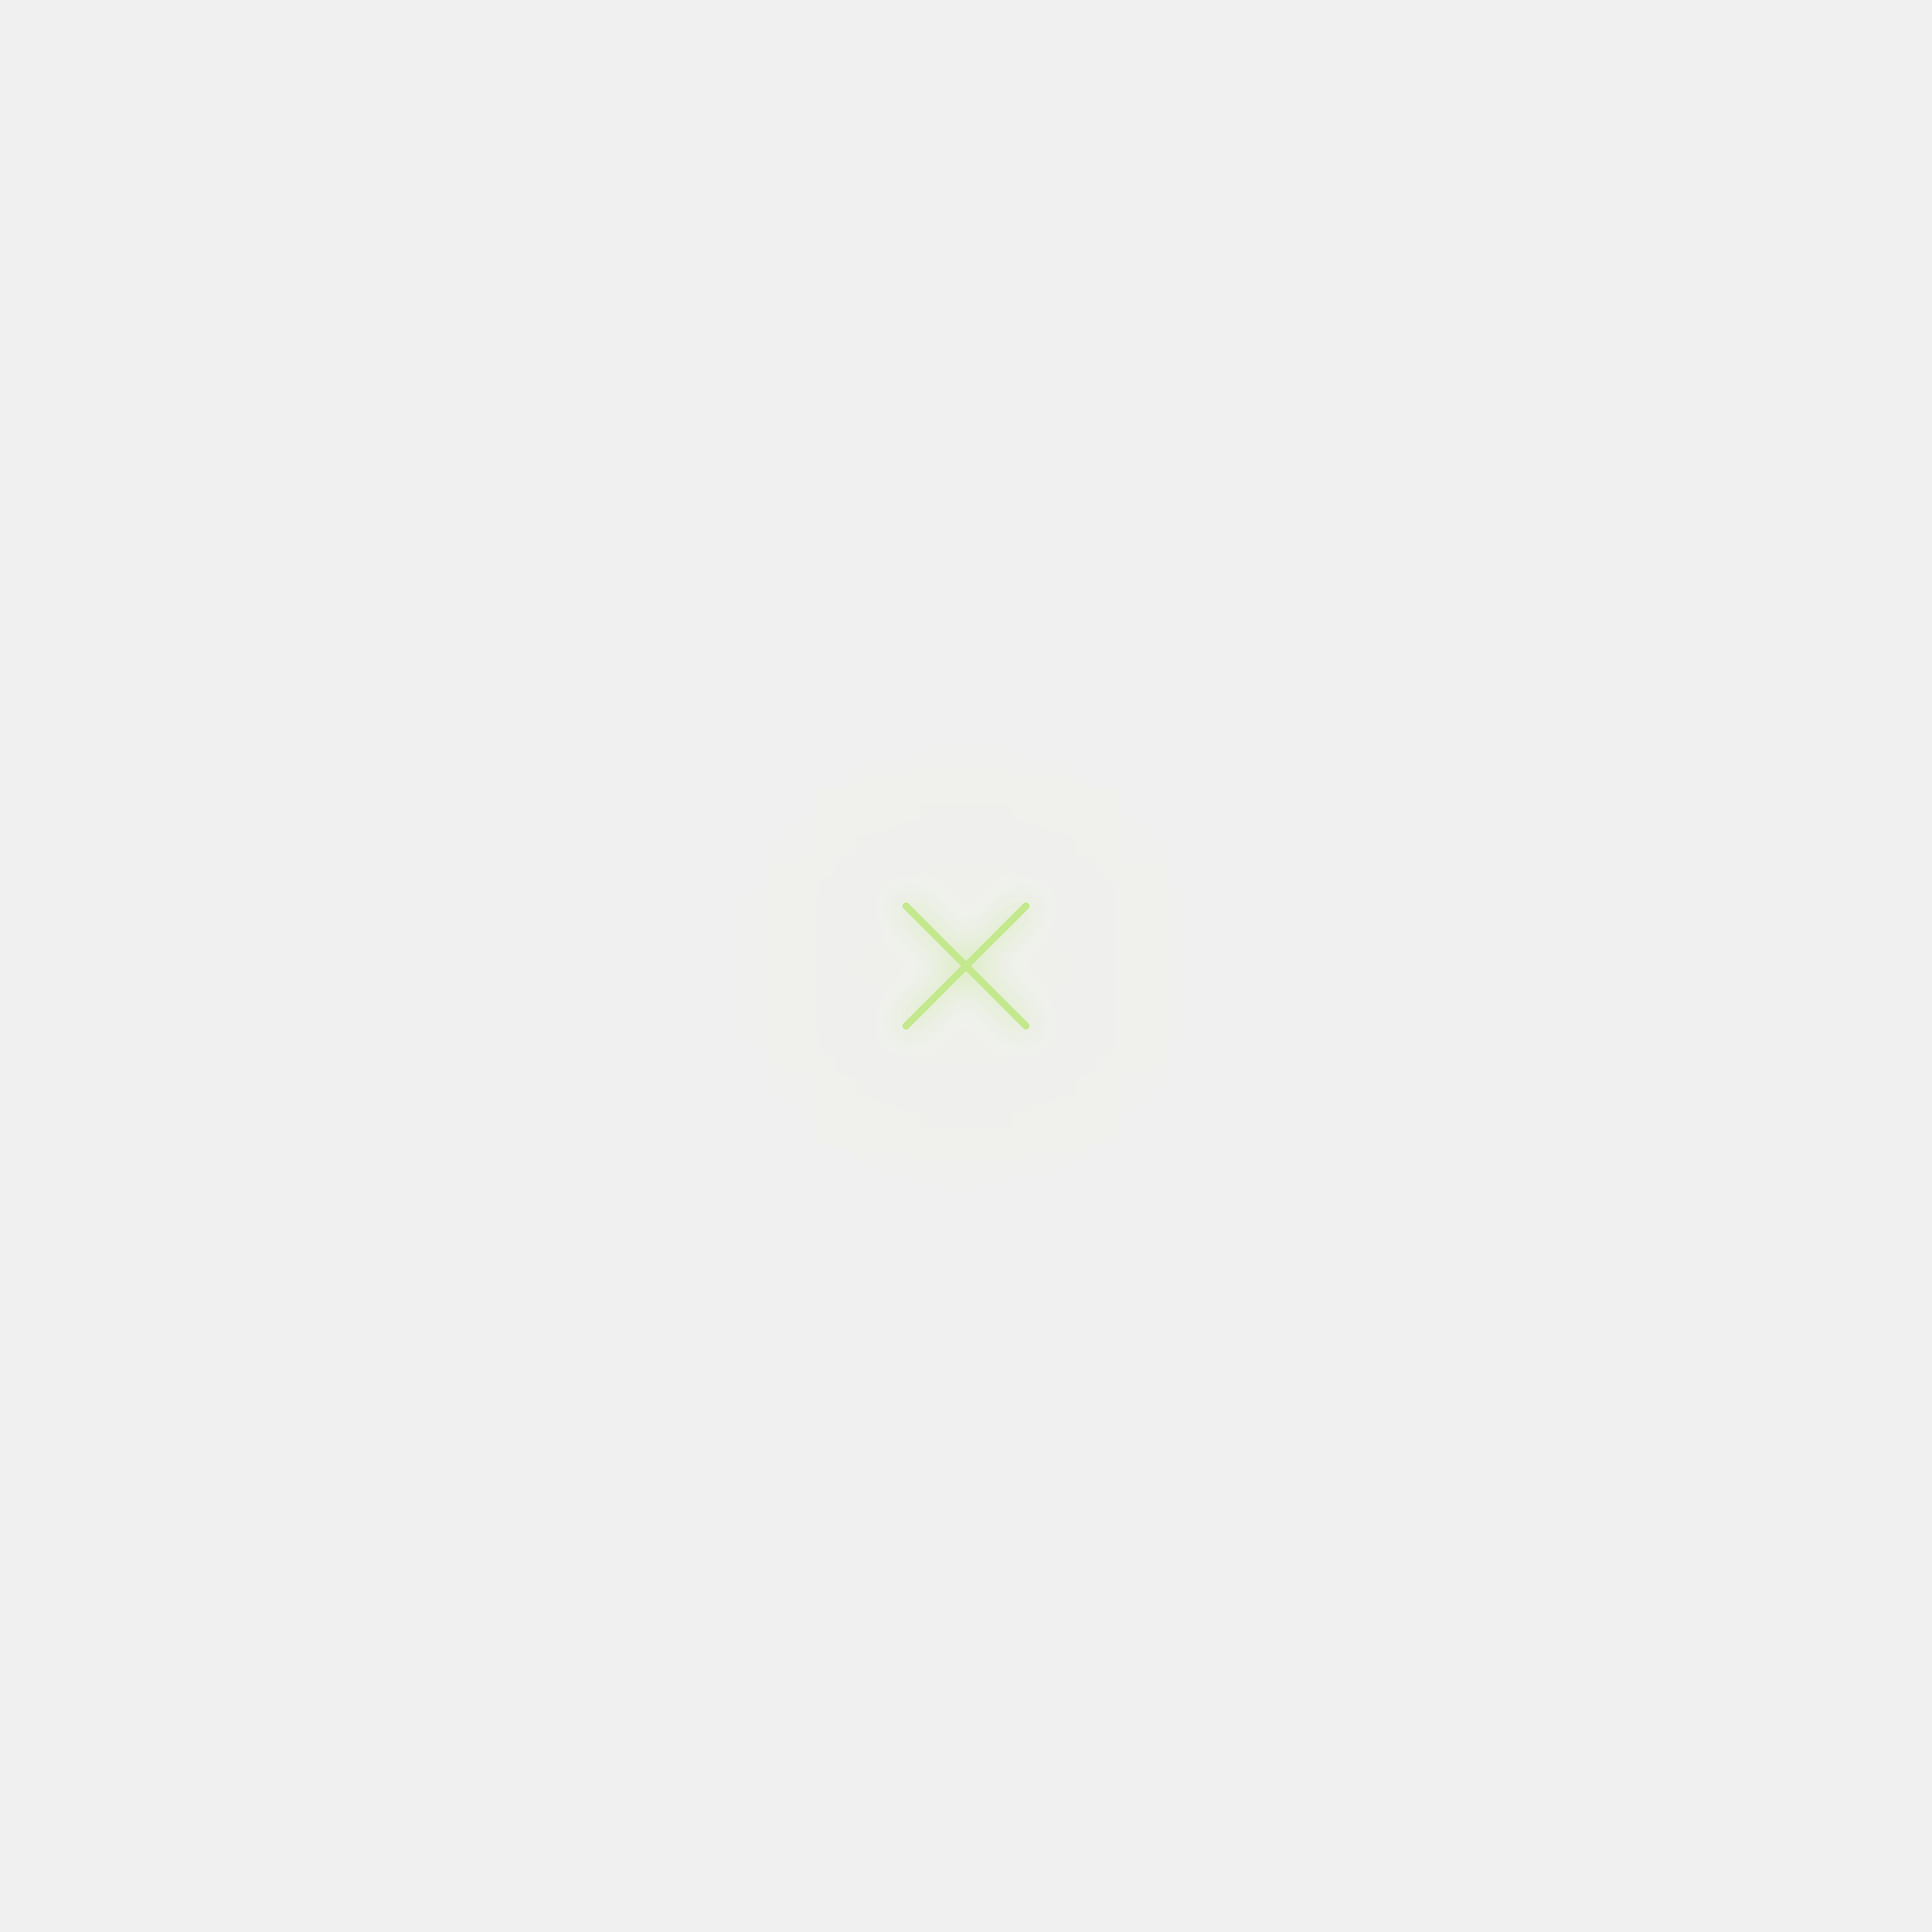
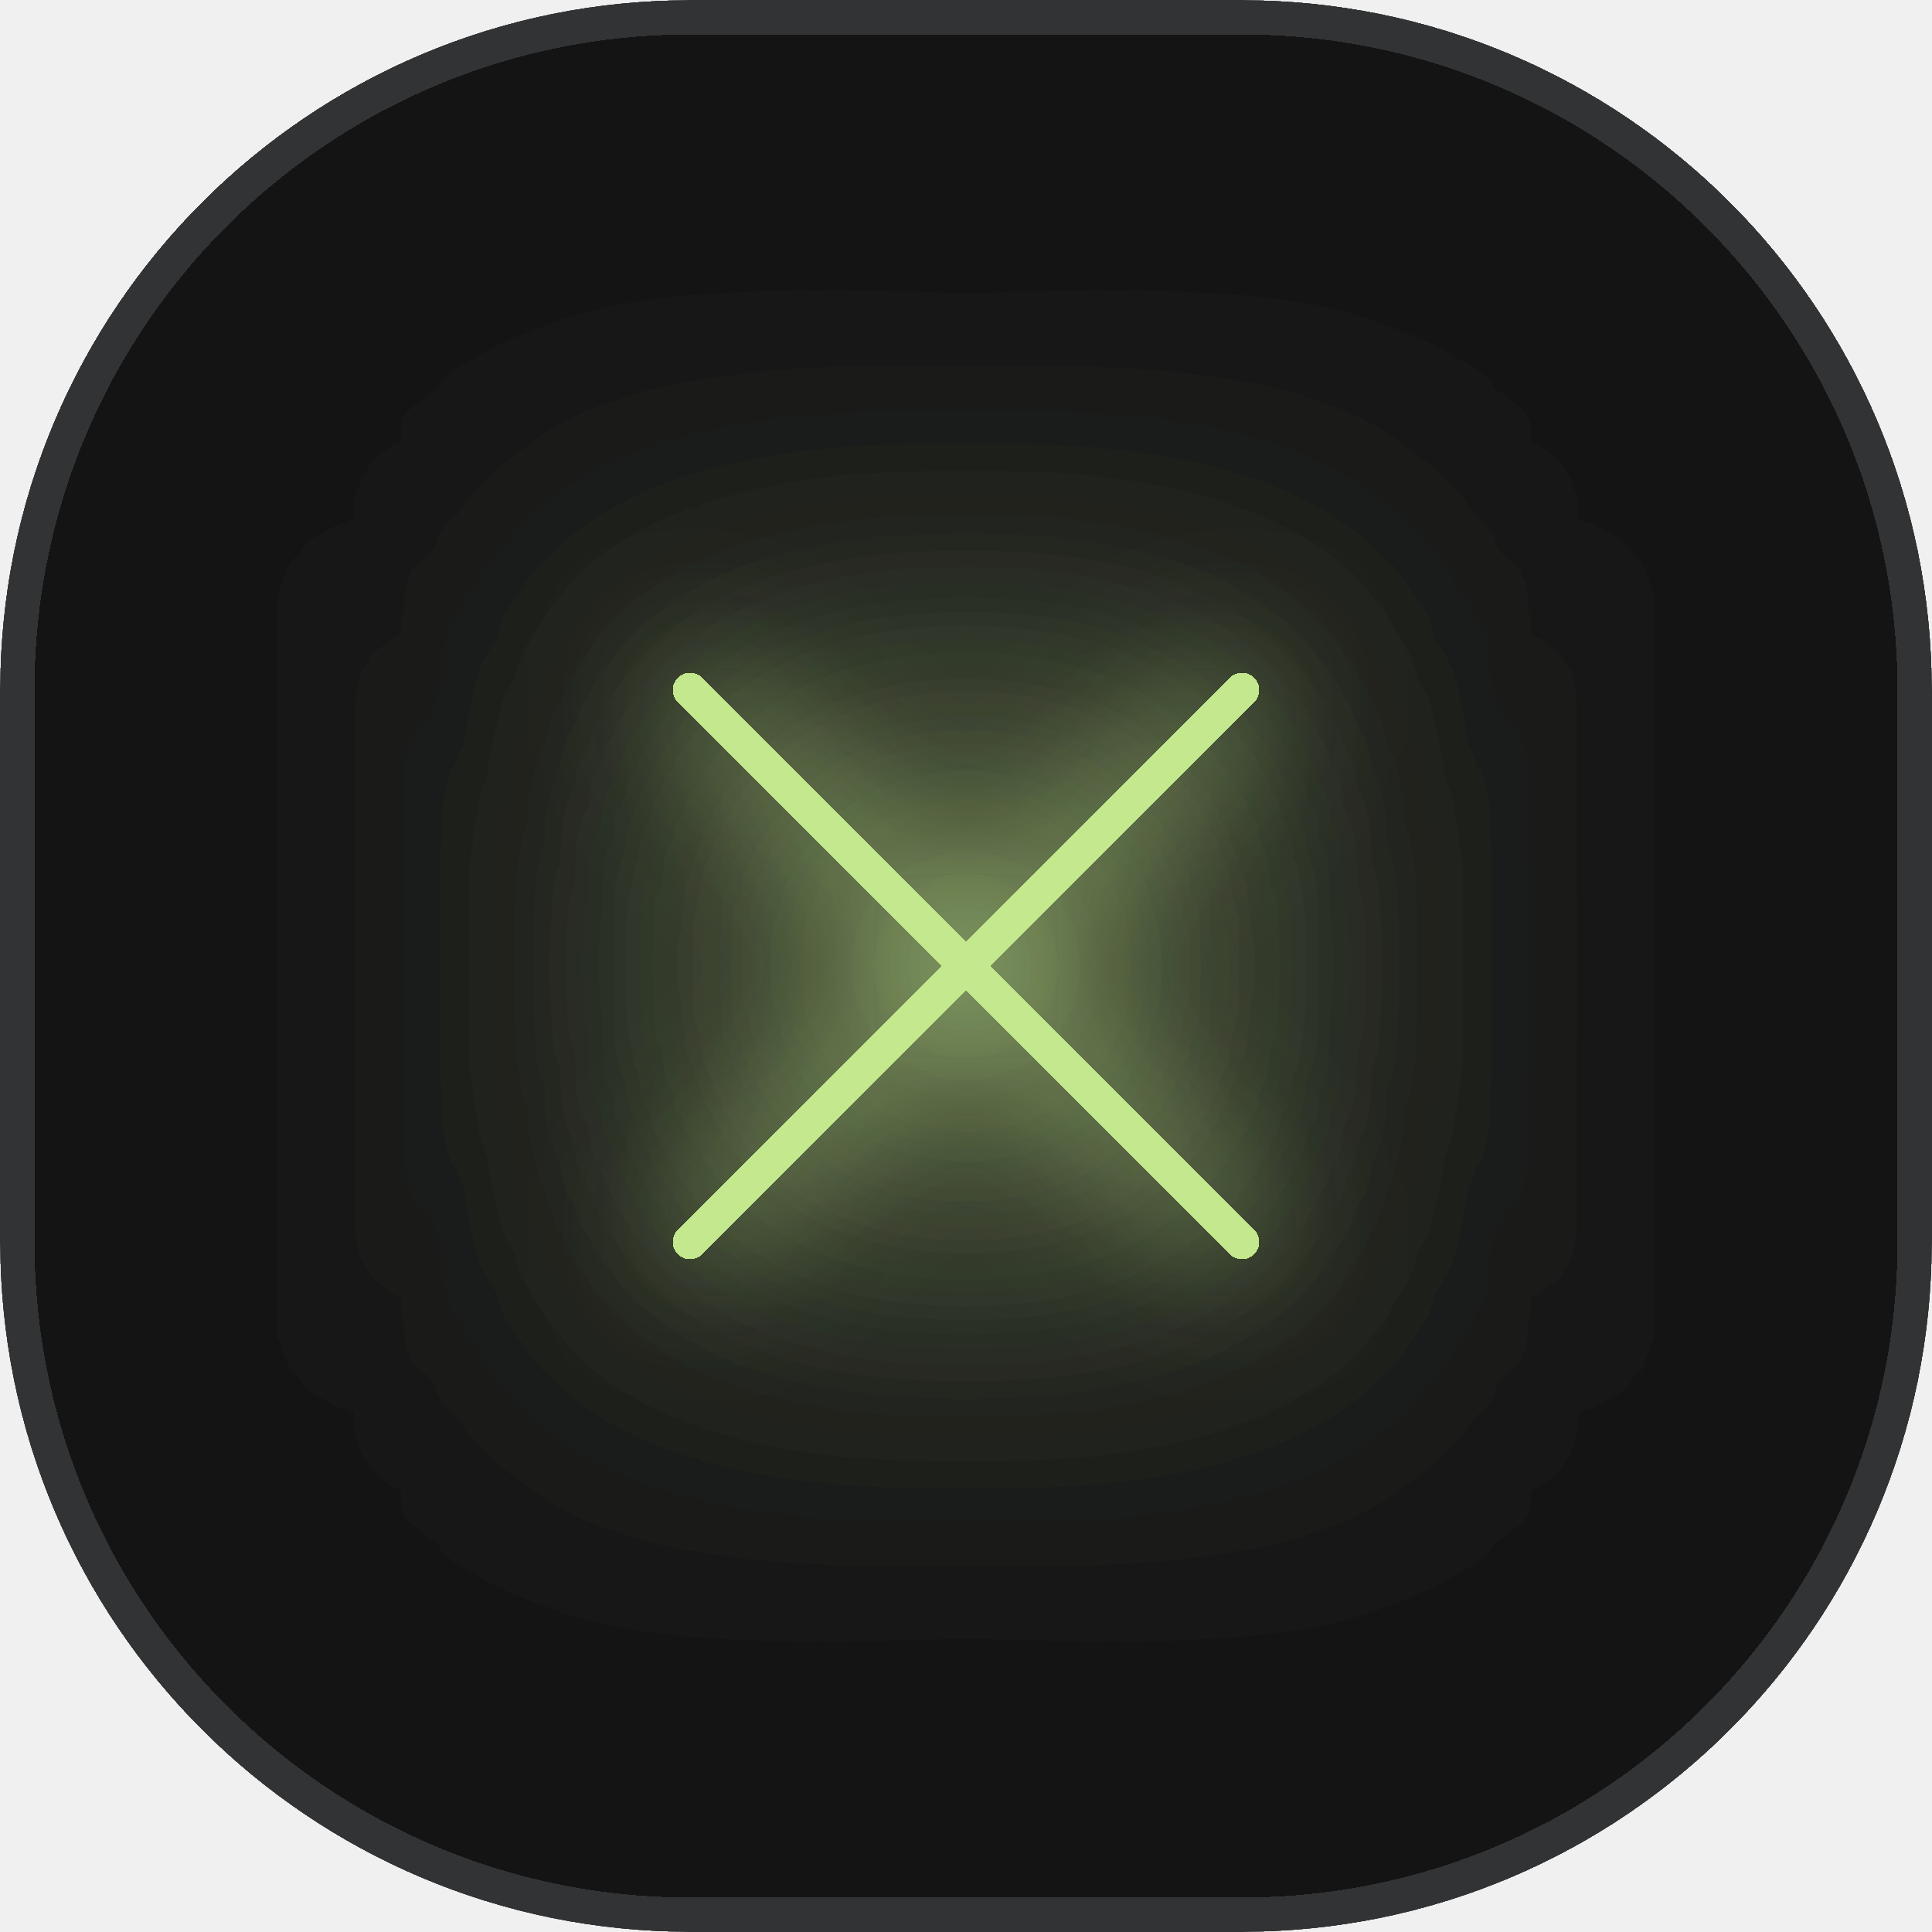
- <svg xmlns="http://www.w3.org/2000/svg" width="258" height="258" viewBox="0 0 258 258" fill="none">
-   <g filter="url(#filter0_dddd_5236_19925)">
-     <path d="M121 121L137 137M121 137L137 121" stroke="#C3E88D" stroke-linecap="round" stroke-linejoin="round" shape-rendering="crispEdges" />
+ <svg xmlns="http://www.w3.org/2000/svg" width="56" height="56" viewBox="0 0 56 56" fill="none">
+   <g clip-path="url(#clip0_5289_20796)">
+     <g filter="url(#filter0_ddd_5289_20796)">
+       <rect width="56" height="56" rx="20" fill="#141415" shape-rendering="crispEdges" />
+       <rect x="0.5" y="0.5" width="55" height="55" rx="19.5" stroke="#323334" shape-rendering="crispEdges" />
+       <g filter="url(#filter1_dddd_5289_20796)">
+         <path d="M20 20L36 36M20 36L36 20" stroke="#C3E88D" stroke-linecap="round" stroke-linejoin="round" shape-rendering="crispEdges" />
+       </g>
+     </g>
  </g>
  <defs>
-     <filter id="filter0_dddd_5236_19925" x="0.5" y="0.5" width="257" height="257" filterUnits="userSpaceOnUse" color-interpolation-filters="sRGB">
+     <filter id="filter0_ddd_5289_20796" x="-20" y="-8" width="96" height="100" filterUnits="userSpaceOnUse" color-interpolation-filters="sRGB">
+       <feFlood flood-opacity="0" result="BackgroundImageFix" />
+       <feColorMatrix in="SourceAlpha" type="matrix" values="0 0 0 0 0 0 0 0 0 0 0 0 0 0 0 0 0 0 127 0" result="hardAlpha" />
+       <feOffset />
+       <feGaussianBlur stdDeviation="4" />
+       <feComposite in2="hardAlpha" operator="out" />
+       <feColorMatrix type="matrix" values="0 0 0 0 0 0 0 0 0 0 0 0 0 0 0 0 0 0 0.08 0" />
+       <feBlend mode="normal" in2="BackgroundImageFix" result="effect1_dropShadow_5289_20796" />
+       <feColorMatrix in="SourceAlpha" type="matrix" values="0 0 0 0 0 0 0 0 0 0 0 0 0 0 0 0 0 0 127 0" result="hardAlpha" />
+       <feOffset dy="8" />
+       <feGaussianBlur stdDeviation="8" />
+       <feComposite in2="hardAlpha" operator="out" />
+       <feColorMatrix type="matrix" values="0 0 0 0 0 0 0 0 0 0 0 0 0 0 0 0 0 0 0.08 0" />
+       <feBlend mode="normal" in2="effect1_dropShadow_5289_20796" result="effect2_dropShadow_5289_20796" />
+       <feColorMatrix in="SourceAlpha" type="matrix" values="0 0 0 0 0 0 0 0 0 0 0 0 0 0 0 0 0 0 127 0" result="hardAlpha" />
+       <feOffset dy="16" />
+       <feGaussianBlur stdDeviation="10" />
+       <feComposite in2="hardAlpha" operator="out" />
+       <feColorMatrix type="matrix" values="0 0 0 0 0 0 0 0 0 0 0 0 0 0 0 0 0 0 0.12 0" />
+       <feBlend mode="normal" in2="effect2_dropShadow_5289_20796" result="effect3_dropShadow_5289_20796" />
+       <feBlend mode="normal" in="SourceGraphic" in2="effect3_dropShadow_5289_20796" result="shape" />
+     </filter>
+     <filter id="filter1_dddd_5289_20796" x="-100.5" y="-100.5" width="257" height="257" filterUnits="userSpaceOnUse" color-interpolation-filters="sRGB">
      <feFlood flood-opacity="0" result="BackgroundImageFix" />
      <feColorMatrix in="SourceAlpha" type="matrix" values="0 0 0 0 0 0 0 0 0 0 0 0 0 0 0 0 0 0 127 0" result="hardAlpha" />
      <feOffset />
      <feGaussianBlur stdDeviation="20" />
      <feColorMatrix type="matrix" values="0 0 0 0 0.765 0 0 0 0 0.91 0 0 0 0 0.553 0 0 0 1 0" />
-       <feBlend mode="normal" in2="BackgroundImageFix" result="effect1_dropShadow_5236_19925" />
+       <feBlend mode="normal" in2="BackgroundImageFix" result="effect1_dropShadow_5289_20796" />
      <feColorMatrix in="SourceAlpha" type="matrix" values="0 0 0 0 0 0 0 0 0 0 0 0 0 0 0 0 0 0 127 0" result="hardAlpha" />
      <feOffset />
      <feGaussianBlur stdDeviation="40" />
      <feComposite in2="hardAlpha" operator="out" />
      <feColorMatrix type="matrix" values="0 0 0 0 0.765 0 0 0 0 0.91 0 0 0 0 0.553 0 0 0 1 0" />
-       <feBlend mode="normal" in2="effect1_dropShadow_5236_19925" result="effect2_dropShadow_5236_19925" />
+       <feBlend mode="normal" in2="effect1_dropShadow_5289_20796" result="effect2_dropShadow_5289_20796" />
      <feColorMatrix in="SourceAlpha" type="matrix" values="0 0 0 0 0 0 0 0 0 0 0 0 0 0 0 0 0 0 127 0" result="hardAlpha" />
      <feOffset />
      <feGaussianBlur stdDeviation="60" />
      <feComposite in2="hardAlpha" operator="out" />
      <feColorMatrix type="matrix" values="0 0 0 0 0.765 0 0 0 0 0.91 0 0 0 0 0.553 0 0 0 1 0" />
-       <feBlend mode="normal" in2="effect2_dropShadow_5236_19925" result="effect3_dropShadow_5236_19925" />
+       <feBlend mode="normal" in2="effect2_dropShadow_5289_20796" result="effect3_dropShadow_5289_20796" />
      <feColorMatrix in="SourceAlpha" type="matrix" values="0 0 0 0 0 0 0 0 0 0 0 0 0 0 0 0 0 0 127 0" result="hardAlpha" />
      <feOffset />
      <feGaussianBlur stdDeviation="2" />
      <feComposite in2="hardAlpha" operator="out" />
      <feColorMatrix type="matrix" values="0 0 0 0 0.765 0 0 0 0 0.91 0 0 0 0 0.553 0 0 0 1 0" />
-       <feBlend mode="normal" in2="effect3_dropShadow_5236_19925" result="effect4_dropShadow_5236_19925" />
-       <feBlend mode="normal" in="SourceGraphic" in2="effect4_dropShadow_5236_19925" result="shape" />
+       <feBlend mode="normal" in2="effect3_dropShadow_5289_20796" result="effect4_dropShadow_5289_20796" />
+       <feBlend mode="normal" in="SourceGraphic" in2="effect4_dropShadow_5289_20796" result="shape" />
    </filter>
+     <clipPath id="clip0_5289_20796">
+       <rect width="56" height="56" rx="20" fill="white" />
+     </clipPath>
  </defs>
</svg>
